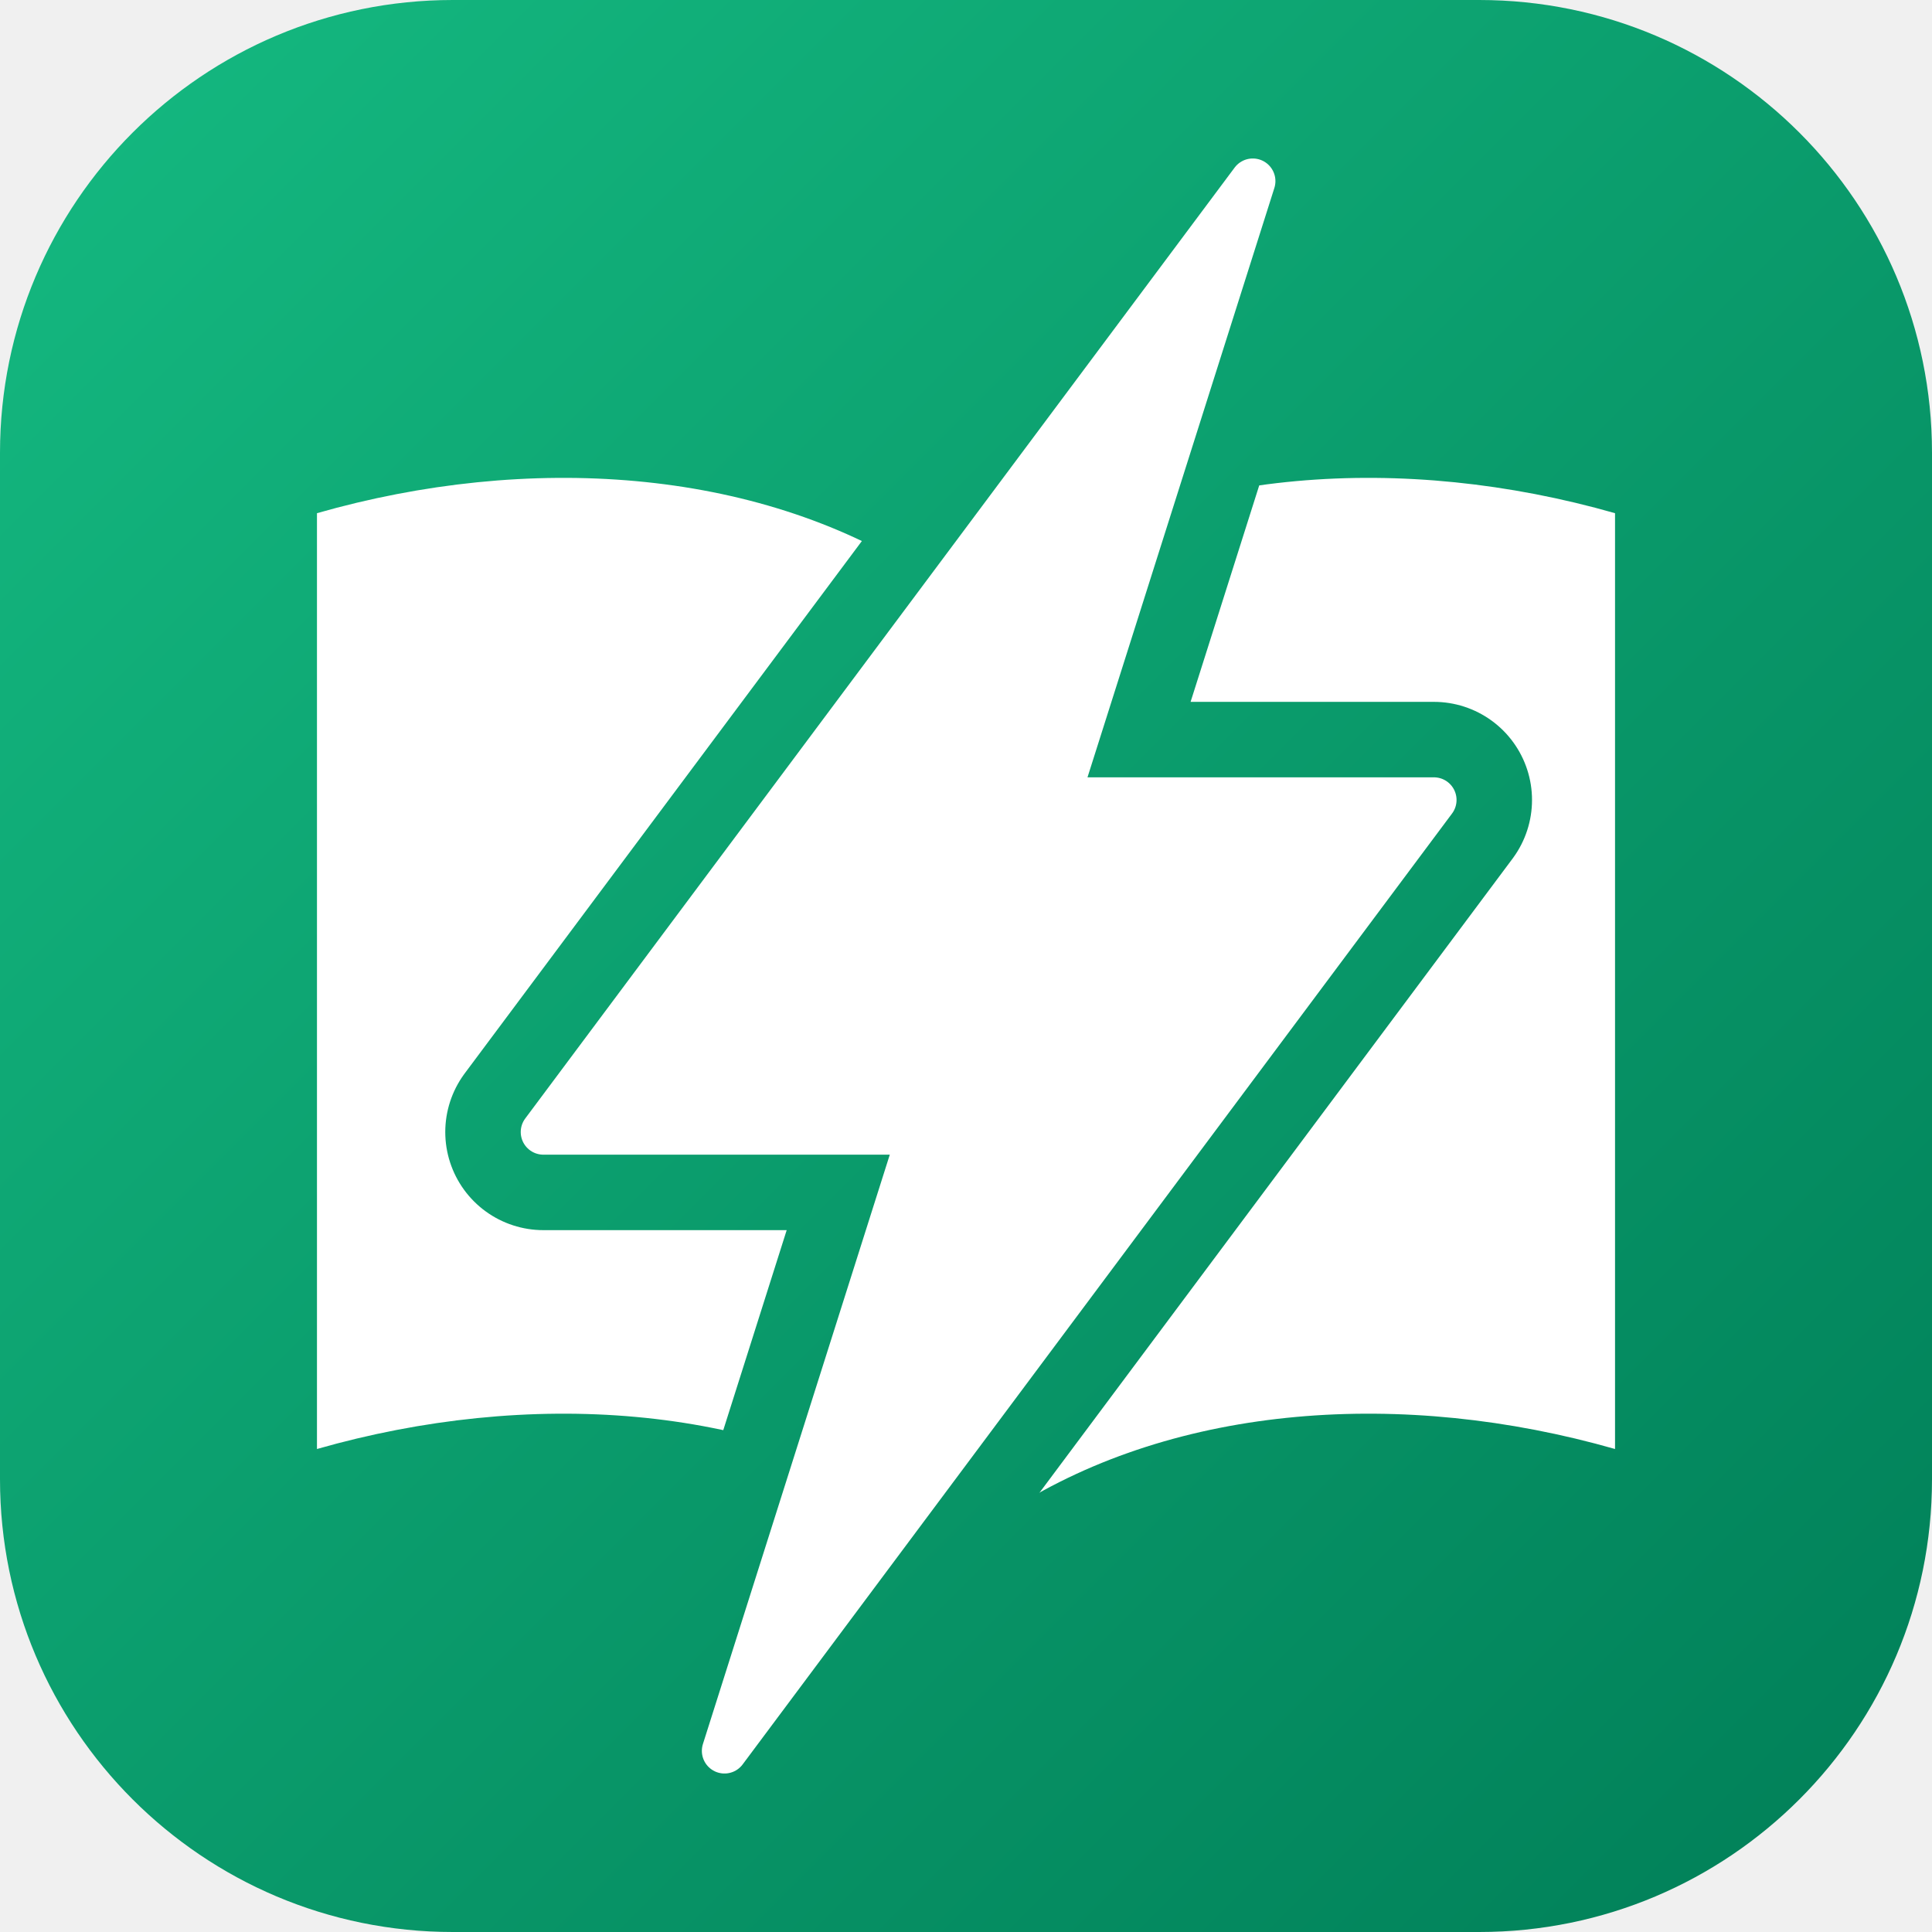
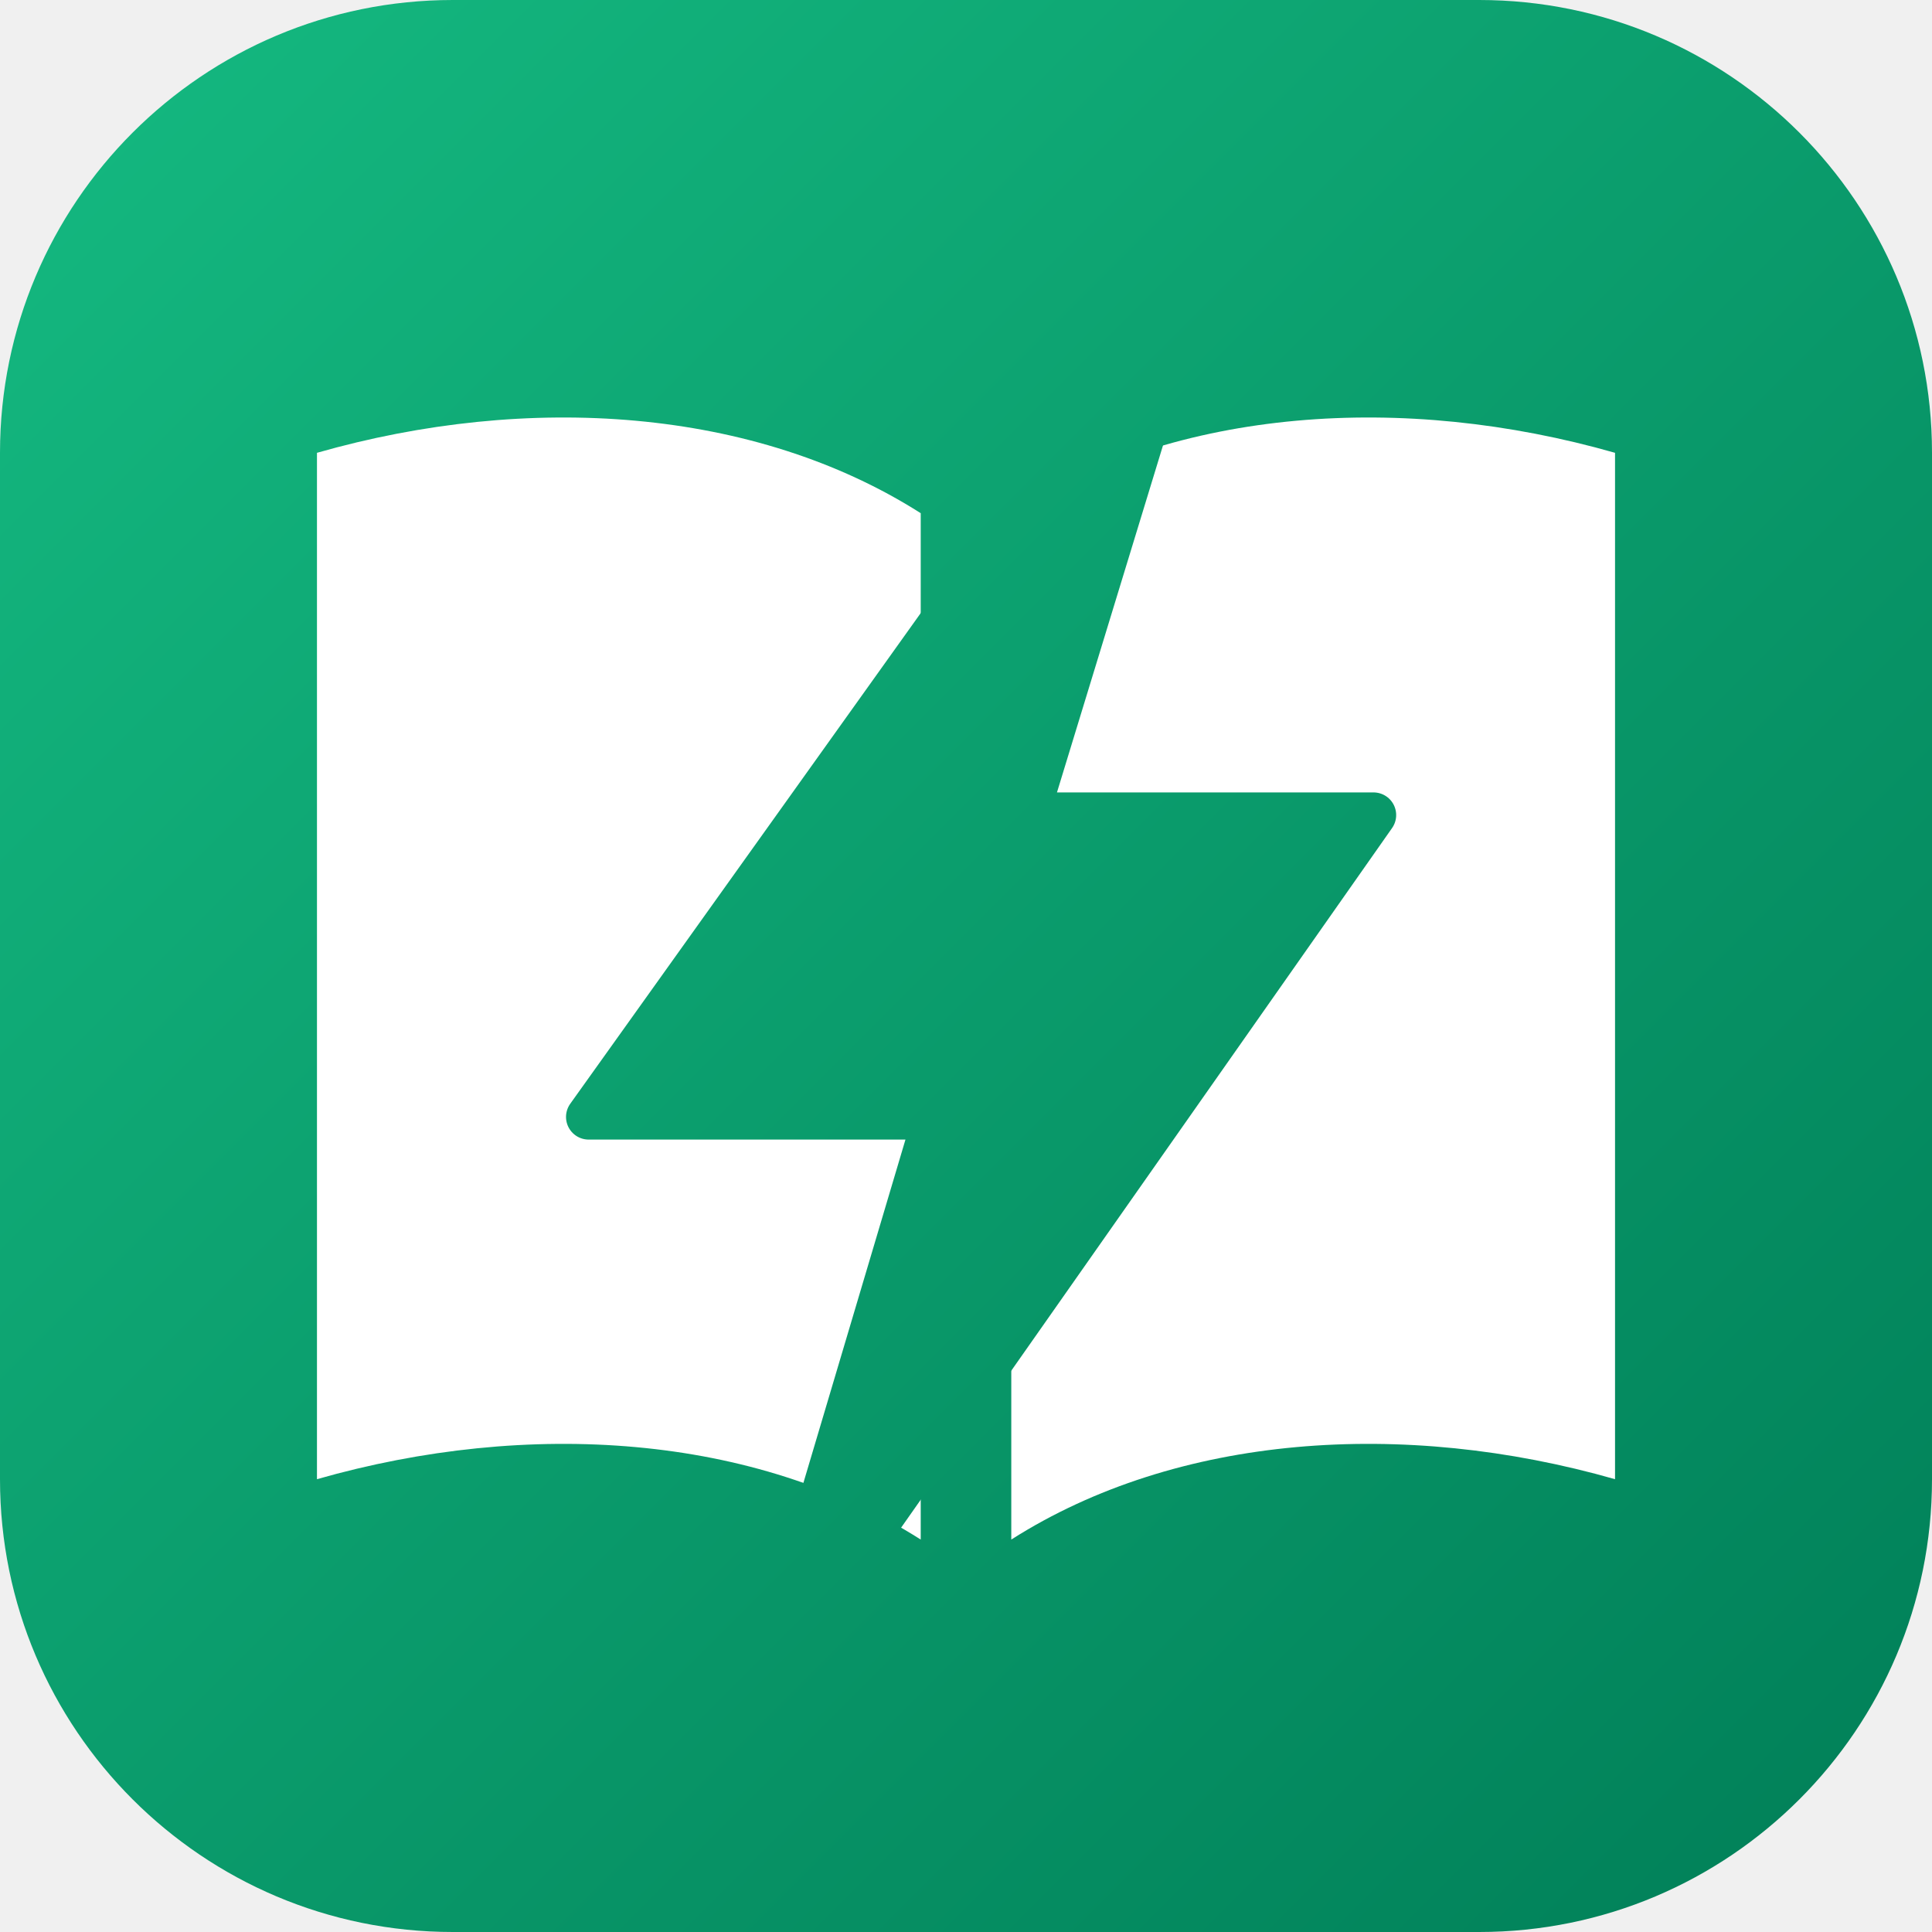
<svg xmlns="http://www.w3.org/2000/svg" viewBox="0 0 64 64">
  <defs>
    <linearGradient id="g" x1="0" y1="0" x2="1" y2="1">
      <stop offset="0" stop-color="#15ba81" />
      <stop offset="1" stop-color="#007e57" />
    </linearGradient>
-     <path id="bolt" d="M41.5 6 18 37.5H30.5L24 58 47.5 26.5H35Z" stroke-linejoin="round" />
    <mask id="cut">
      <rect width="64" height="64" fill="#fff" />
-       <use href="#bolt" fill="#000" stroke="#000" stroke-width="6.5" />
+       <path d="M39.5 9 19.5 37H31L25.5 55.5 45.5 27H34Z" fill="#000" stroke="#000" stroke-width="1.5" stroke-linejoin="round" />
    </mask>
  </defs>
  <rect width="64" height="64" rx="15" fill="url(#g)" />
  <g fill="#fff" mask="url(#cut)">
-     <path d="M30.5 19C25 15.5 17.5 15 10.5 17V48C17.5 46 25 46.5 30.5 50Z" />
-     <path d="M33.5 19C39 15.5 46.5 15 53.5 17V48C46.5 46 39 46.5 33.5 50Z" />
+     <path d="M30.5 17C25 13.5 17.5 13 10.5 15V49C17.5 47 25 47.5 30.5 51Z" />
+     <path d="M33.5 17C39 13.5 46.5 13 53.5 15V49C46.5 47 39 47.5 33.5 51Z" />
  </g>
-   <use href="#bolt" fill="#fff" stroke="#fff" stroke-width="1.5" />
</svg>
